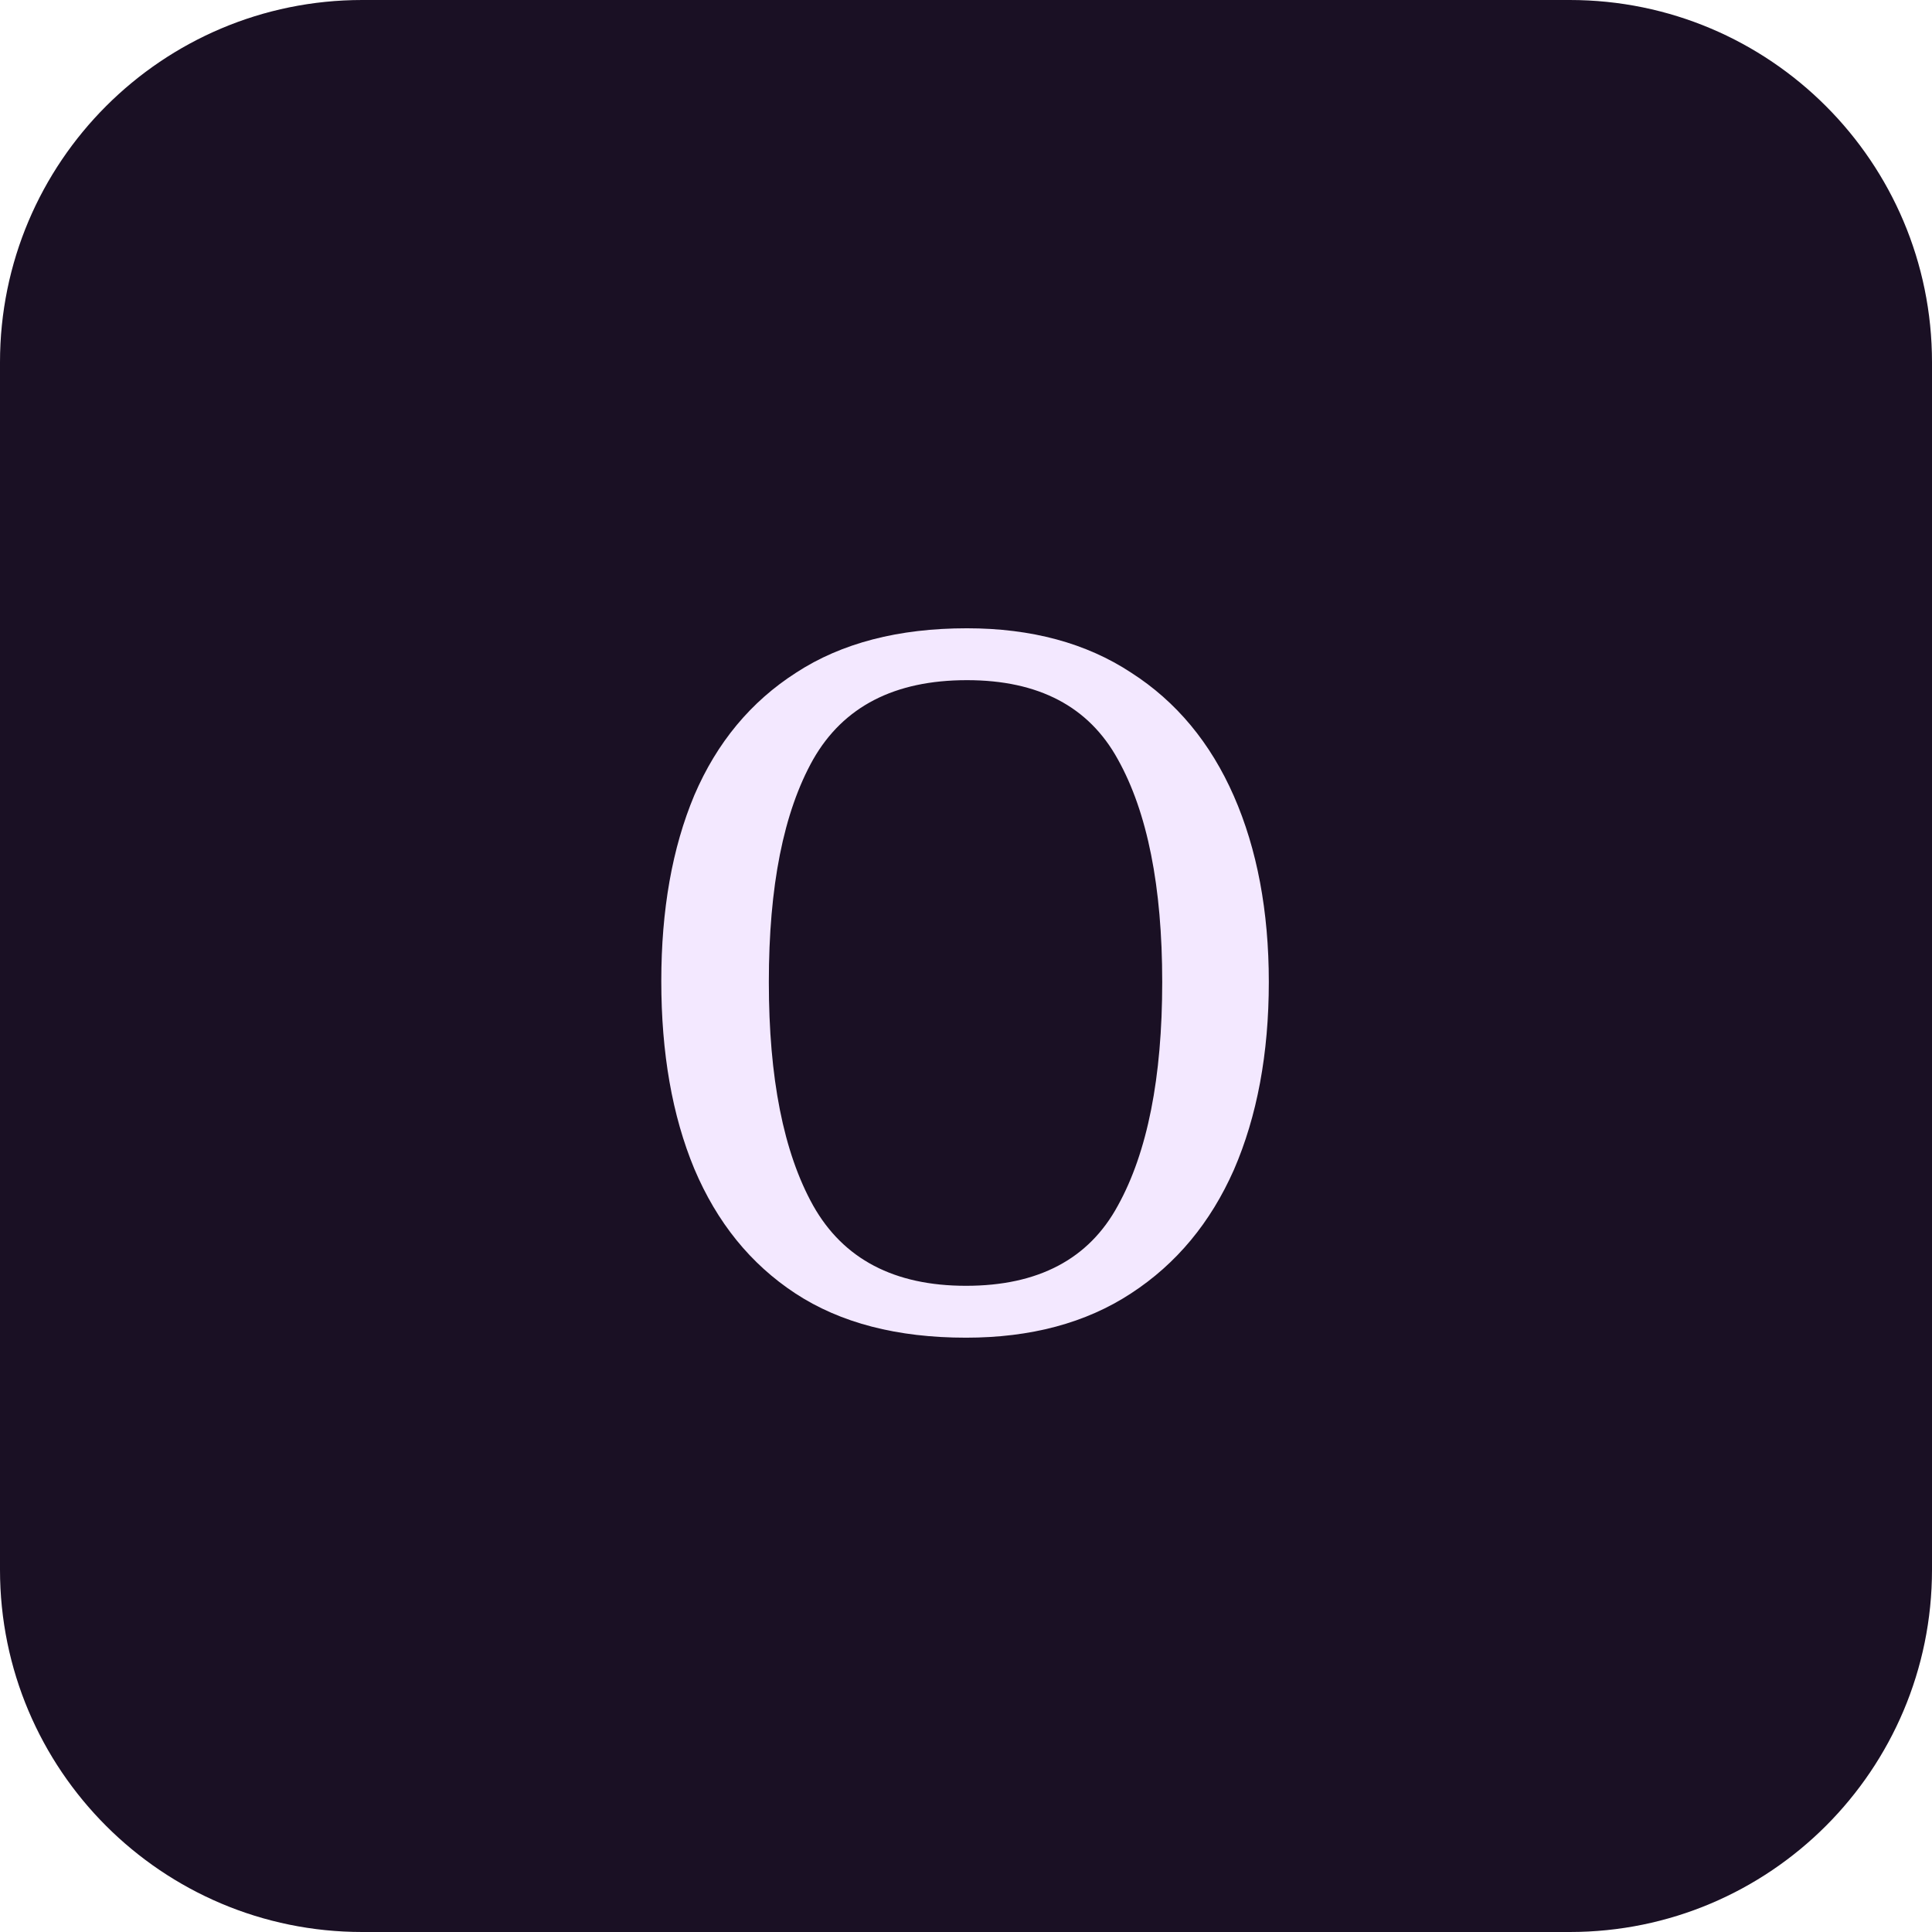
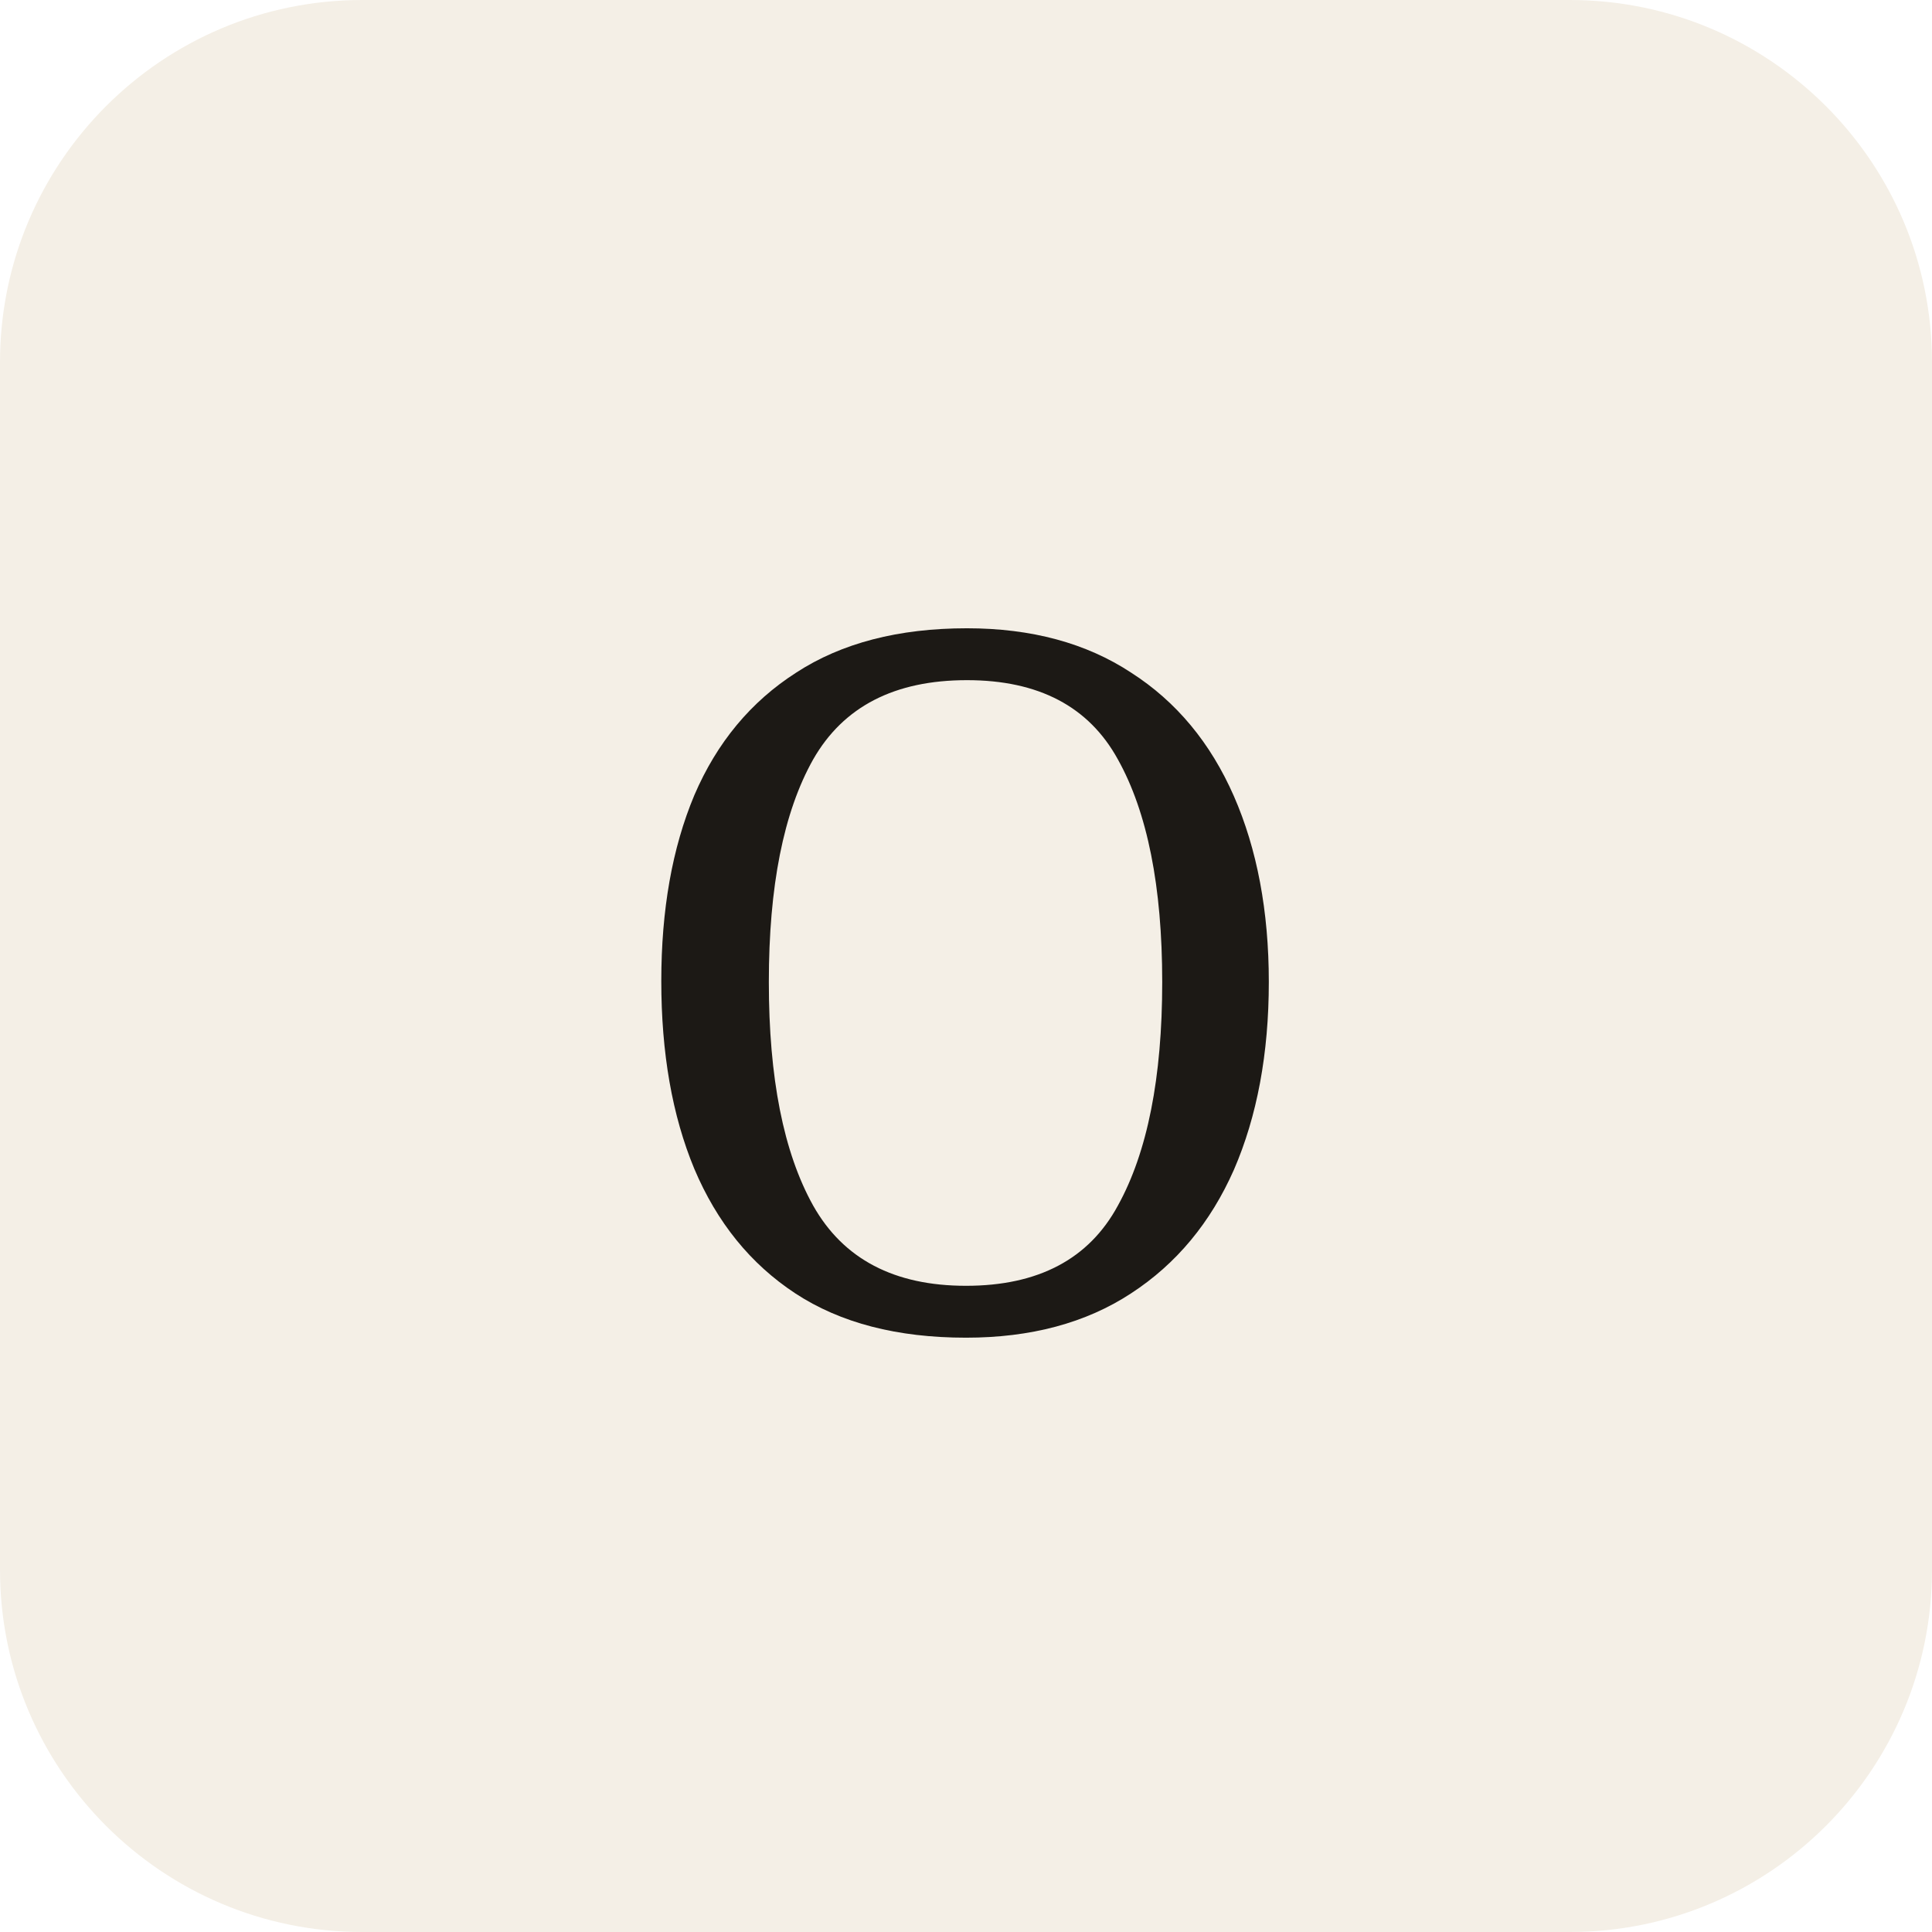
<svg xmlns="http://www.w3.org/2000/svg" viewBox="0 0 32 32">
-   <rect width="32" height="32" rx="6" fill="#1a1024" />
-   <text x="16" y="22" text-anchor="middle" font-family="Georgia, serif" font-size="16" fill="#f3e8ff">O</text>
+   <rect width="32" height="32" rx="6" fill="#f4efe6" />
+   <text x="16" y="22" text-anchor="middle" font-family="Georgia, serif" font-size="16" fill="#1c1915">O</text>
</svg>
